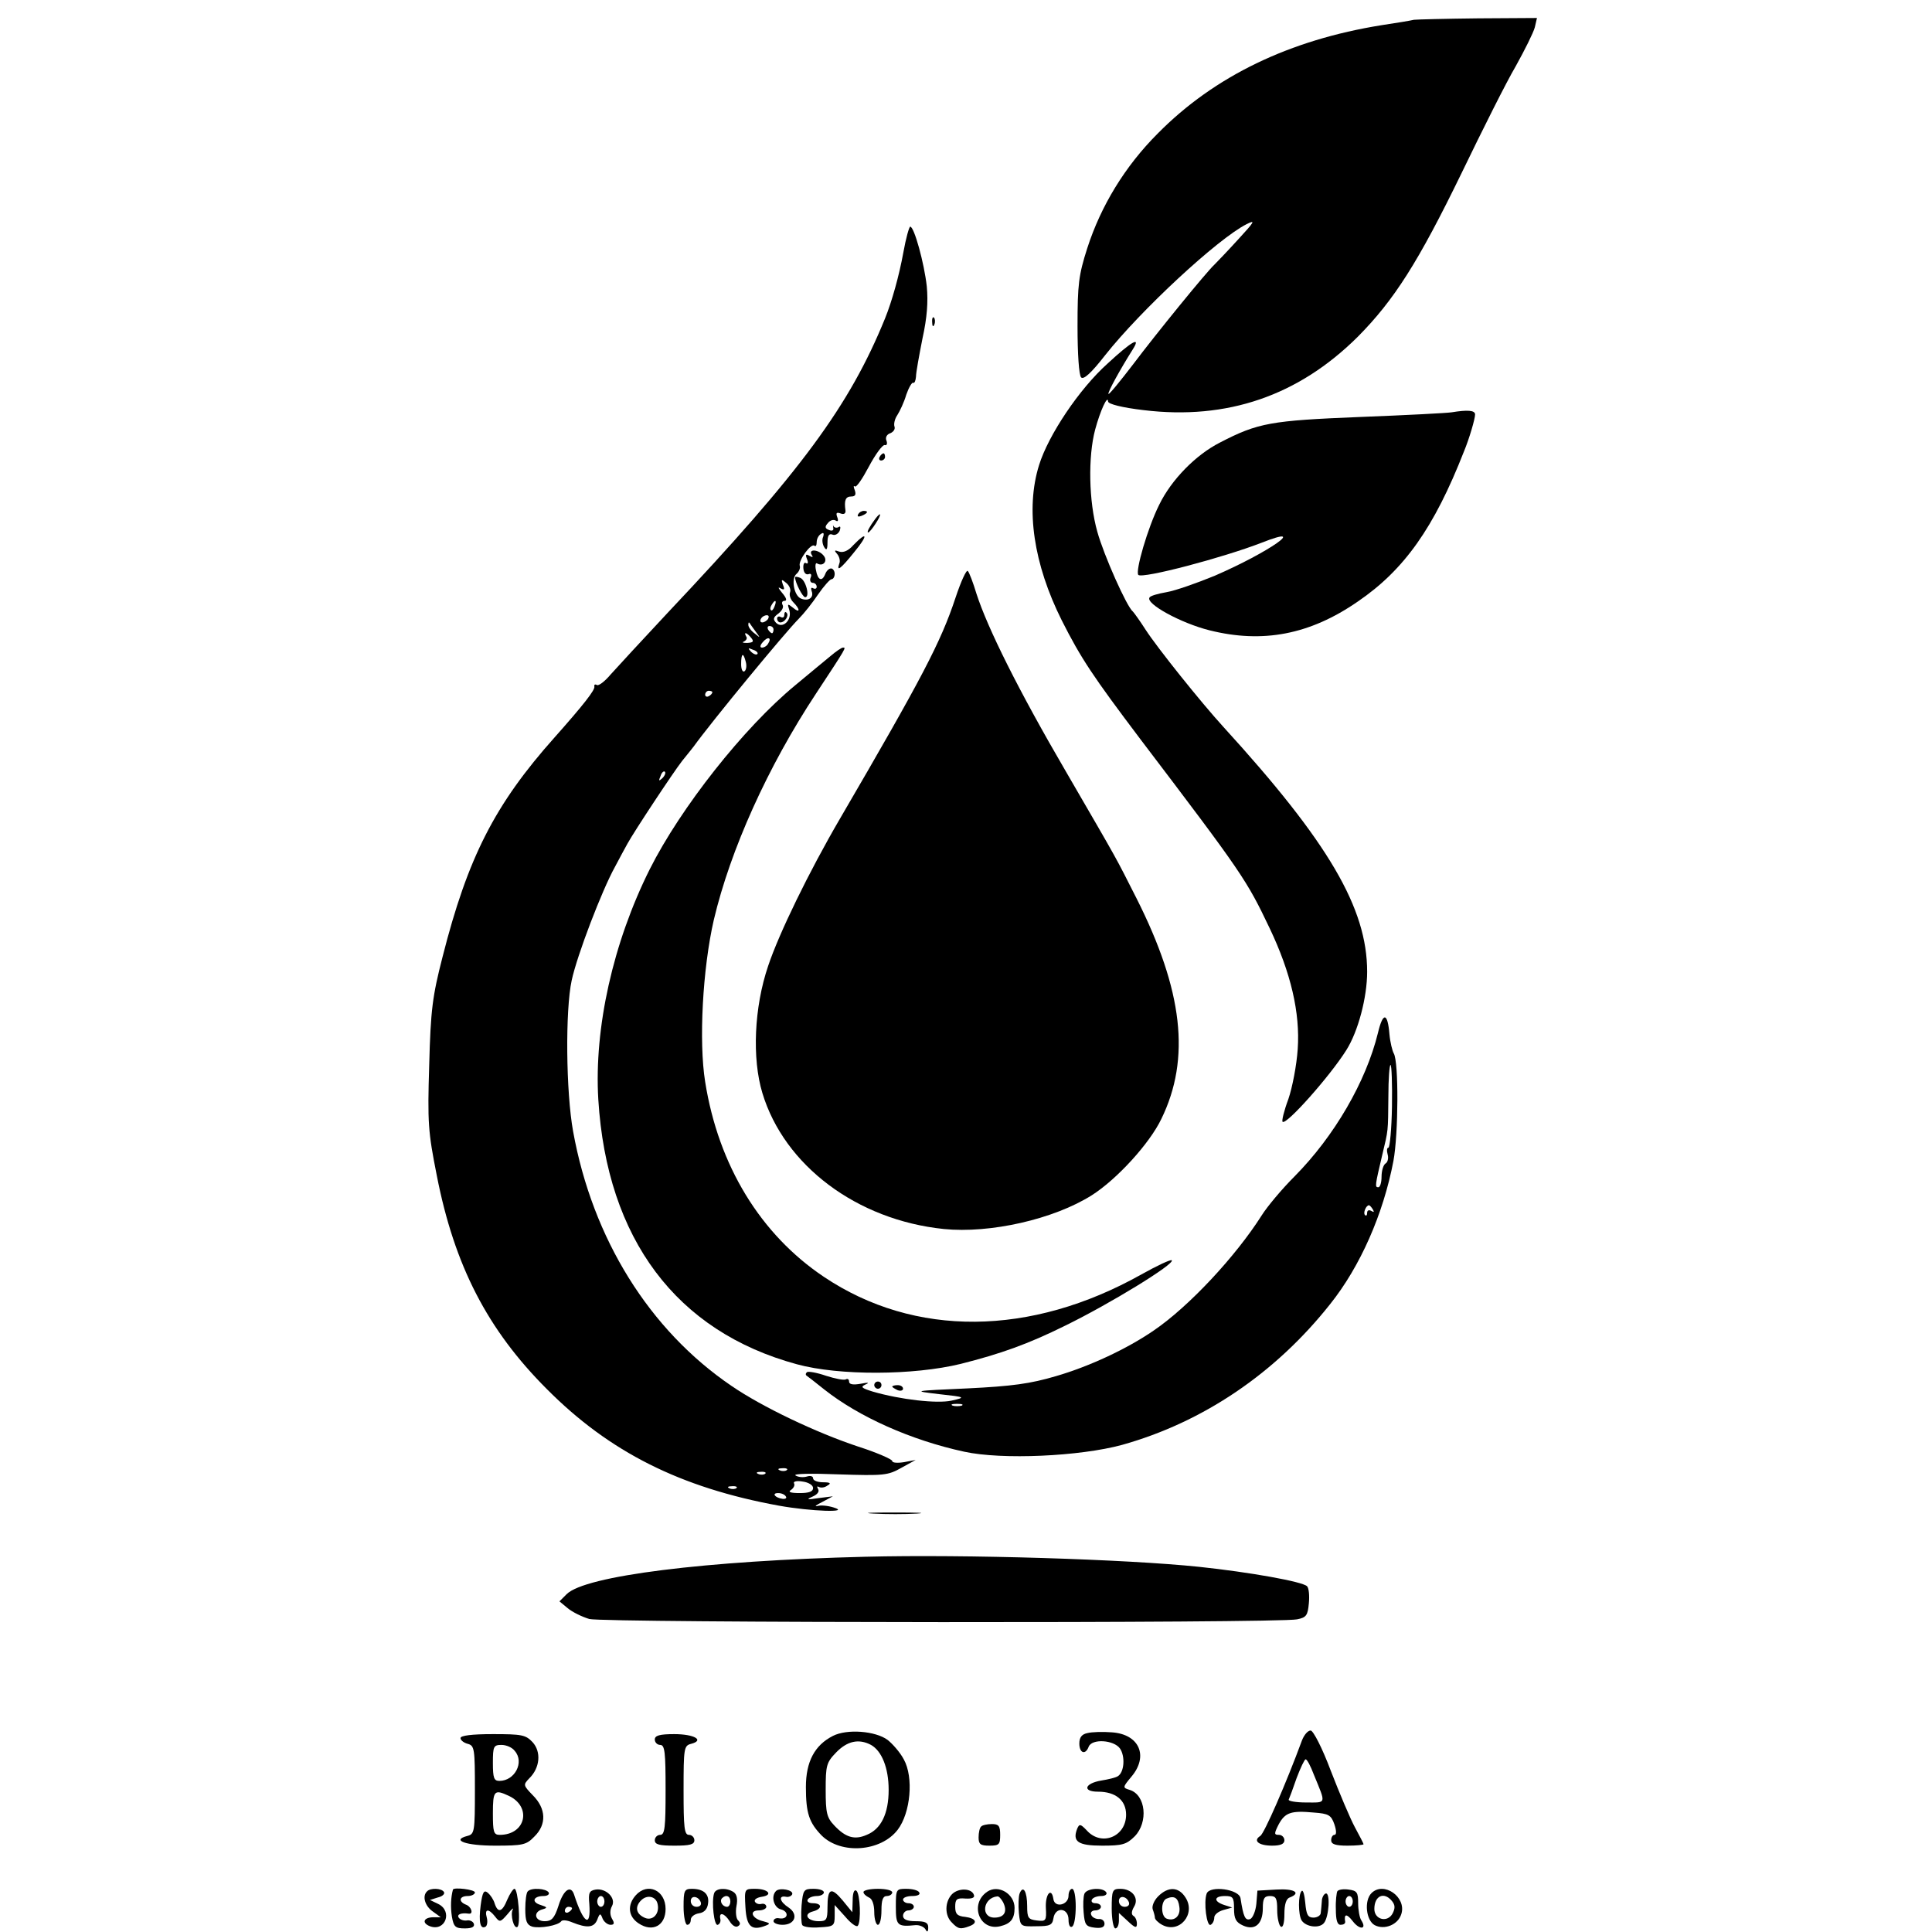
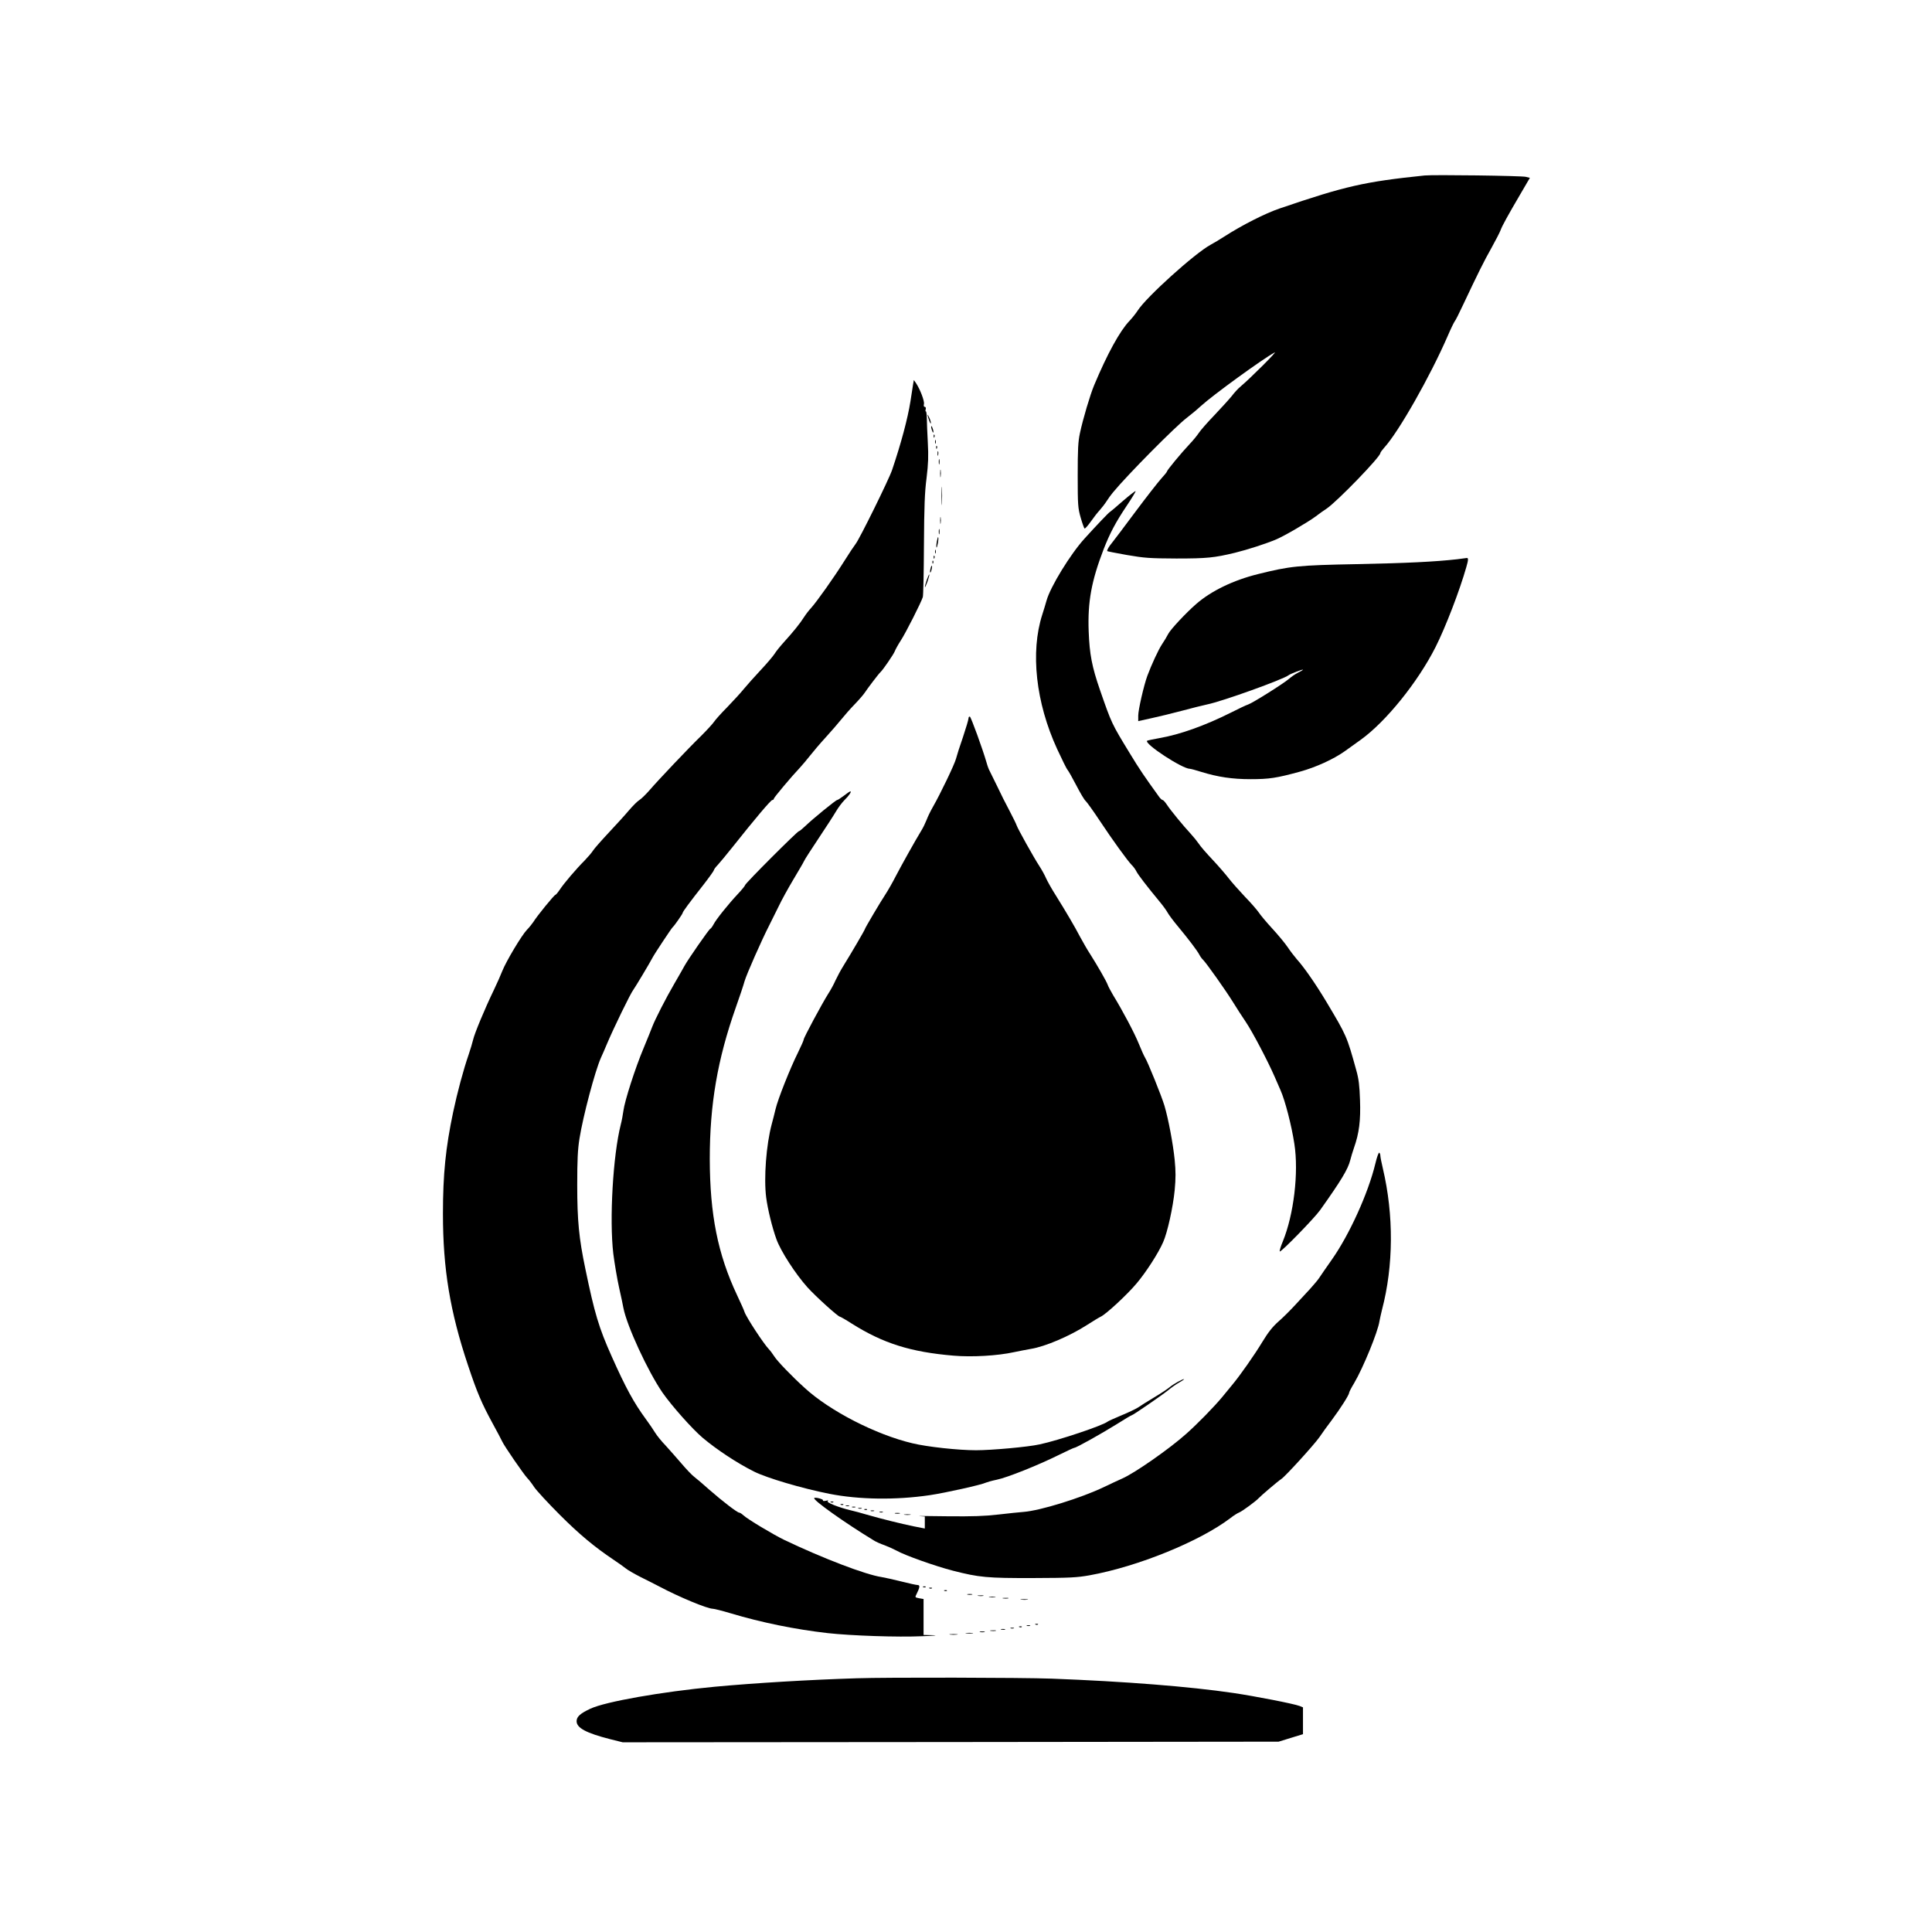
- <svg xmlns="http://www.w3.org/2000/svg" version="1.0" width="537pt" height="537pt" viewBox="0 0 537 537" preserveAspectRatio="xMidYMid meet">
-   <g transform="translate(0,537) scale(0.1,-0.1)" fill="#000000" stroke="none">
-     <path d="M3930 5315 c-8 -2 -49 -9 -90 -15 -255 -41 -464 -141 -622 -301 -91 -91 -158 -201 -196 -319 -24 -75 -27 -101 -27 -217 0 -77 4 -136 10 -142 7 -7 28 12 67 62 98 124 312 323 393 364 26 13 22 7 -24 -43 -30 -33 -59 -63 -65 -69 -22 -20 -162 -192 -226 -277 -36 -47 -67 -85 -69 -83 -3 4 33 69 67 123 25 39 -2 24 -70 -39 -78 -70 -164 -198 -190 -282 -38 -122 -15 -275 63 -431 54 -107 87 -156 219 -331 285 -375 295 -391 359 -525 59 -124 85 -235 78 -336 -3 -45 -15 -107 -26 -139 -12 -32 -19 -61 -16 -63 10 -10 131 126 177 199 33 52 58 147 58 218 0 177 -107 360 -400 681 -62 68 -183 219 -216 270 -16 25 -32 47 -35 50 -17 13 -81 157 -99 222 -24 85 -26 209 -6 284 14 52 35 98 36 78 0 -7 39 -17 99 -24 232 -28 430 40 595 204 101 102 168 207 289 456 57 118 124 252 150 296 25 45 49 93 53 108 l6 26 -163 -1 c-90 -1 -171 -3 -179 -4z" />
-     <path d="M2511 4669 c-12 -66 -32 -137 -51 -184 -99 -243 -233 -425 -603 -817 -71 -76 -143 -154 -160 -173 -16 -19 -33 -32 -38 -29 -5 3 -8 1 -7 -4 3 -9 -31 -52 -110 -141 -167 -187 -242 -335 -312 -611 -28 -109 -33 -147 -37 -300 -5 -161 -3 -186 21 -307 49 -251 141 -429 306 -594 174 -175 371 -274 645 -324 89 -16 202 -20 152 -5 -16 5 -36 7 -45 4 -10 -2 -3 3 13 11 l30 16 -40 -5 c-32 -5 -35 -4 -17 4 14 6 20 14 16 21 -4 7 -3 9 2 6 6 -3 16 -2 24 4 11 6 8 9 -12 9 -16 0 -28 5 -28 11 0 6 -8 8 -17 5 -10 -3 -24 -2 -32 3 -7 5 45 6 120 3 125 -4 137 -3 174 18 l40 22 -32 -6 c-18 -3 -33 -2 -33 3 0 5 -44 24 -97 41 -114 38 -264 109 -350 168 -228 155 -386 409 -440 707 -20 110 -22 337 -4 420 15 70 84 250 120 315 13 25 29 54 35 65 18 33 127 198 152 230 14 17 28 35 32 40 52 72 255 318 292 355 14 14 38 44 54 68 16 23 33 42 37 42 5 0 9 7 9 15 0 8 -5 15 -10 15 -6 0 -13 -7 -16 -15 -9 -23 -21 -18 -26 10 -3 13 -1 22 3 19 17 -10 31 7 18 22 -14 17 -43 19 -33 2 5 -7 3 -8 -6 -3 -10 6 -12 4 -7 -9 4 -9 3 -15 -3 -11 -5 3 -8 -4 -7 -15 1 -12 7 -18 14 -16 7 3 10 -1 6 -10 -3 -7 0 -14 6 -14 6 0 11 -5 11 -11 0 -5 -4 -7 -10 -4 -5 3 -7 0 -4 -8 7 -18 -9 -29 -29 -21 -20 7 -29 56 -13 69 7 6 11 16 9 22 -5 15 32 65 41 56 3 -3 6 1 6 10 0 9 5 19 12 23 7 5 9 2 6 -8 -4 -8 -2 -21 3 -29 6 -10 9 -7 9 13 0 19 4 26 14 22 7 -3 16 2 20 11 3 9 2 14 -3 10 -5 -3 -11 -2 -14 2 -2 5 -2 3 -1 -4 2 -7 -3 -10 -12 -6 -11 4 -12 9 -3 19 6 8 16 11 22 7 6 -4 8 0 4 10 -4 11 -2 14 9 10 10 -4 15 0 14 8 -4 28 0 39 16 39 11 0 14 5 10 17 -4 10 -4 14 0 11 4 -4 21 21 39 55 18 34 38 61 44 60 6 -2 8 4 5 12 -4 9 1 18 11 21 9 4 14 12 11 19 -2 7 1 21 8 31 7 11 19 36 25 57 7 20 16 35 19 33 4 -2 7 6 8 17 0 12 9 60 18 106 13 59 16 102 12 145 -7 64 -35 166 -46 166 -3 0 -12 -32 -19 -71z m-315 -945 c-3 -8 1 -20 9 -28 20 -20 19 -32 -1 -15 -15 12 -16 11 -10 -7 8 -28 -19 -53 -37 -35 -9 10 -8 15 7 26 10 8 15 18 11 24 -3 6 -1 11 6 11 7 0 5 8 -7 22 -10 12 -13 18 -5 13 11 -6 13 -4 7 10 -5 15 -4 16 9 5 9 -7 14 -19 11 -26z m-43 -39 c-3 -9 -8 -14 -10 -11 -3 3 -2 9 2 15 9 16 15 13 8 -4z m-18 -35 c-3 -5 -11 -10 -16 -10 -6 0 -7 5 -4 10 3 6 11 10 16 10 6 0 7 -4 4 -10z m-35 -35 c14 -19 14 -19 -2 -6 -10 7 -18 18 -18 24 0 6 1 8 3 6 1 -2 9 -13 17 -24z m50 5 c0 -5 -2 -10 -4 -10 -3 0 -8 5 -11 10 -3 6 -1 10 4 10 6 0 11 -4 11 -10z m-62 -23 c8 -10 6 -13 -11 -14 -12 0 -16 1 -9 4 6 3 10 9 6 14 -8 14 2 11 14 -4z m47 -16 c-3 -6 -11 -11 -17 -11 -6 0 -6 6 2 15 14 17 26 13 15 -4z m-30 -29 c-3 -3 -11 0 -18 7 -9 10 -8 11 6 5 10 -3 15 -9 12 -12z m-32 -22 c3 -11 1 -23 -4 -26 -5 -3 -9 6 -9 20 0 31 6 34 13 6z m-93 -84 c0 -3 -4 -8 -10 -11 -5 -3 -10 -1 -10 4 0 6 5 11 10 11 6 0 10 -2 10 -4z m-139 -239 c-10 -9 -11 -8 -5 6 3 10 9 15 12 12 3 -3 0 -11 -7 -18z m346 -1923 c-3 -3 -12 -4 -19 -1 -8 3 -5 6 6 6 11 1 17 -2 13 -5z m-60 -10 c-3 -3 -12 -4 -19 -1 -8 3 -5 6 6 6 11 1 17 -2 13 -5z m133 -40 c0 -10 -12 -14 -37 -14 -26 0 -34 3 -24 9 7 5 11 13 8 18 -3 5 7 8 24 5 16 -2 29 -10 29 -18z m-213 0 c-3 -3 -12 -4 -19 -1 -8 3 -5 6 6 6 11 1 17 -2 13 -5z m137 -23 c4 -5 -1 -8 -9 -7 -21 3 -31 16 -12 16 9 0 18 -4 21 -9z" />
-     <path d="M2180 3661 c0 -7 -4 -9 -10 -6 -5 3 -10 1 -10 -4 0 -6 4 -11 9 -11 13 0 25 20 17 27 -3 4 -6 1 -6 -6z" />
-     <path d="M2591 4474 c0 -11 3 -14 6 -6 3 7 2 16 -1 19 -3 4 -6 -2 -5 -13z" />
-     <path d="M4035 4224 c-11 -2 -126 -8 -255 -13 -247 -10 -283 -16 -389 -71 -67 -34 -135 -103 -169 -173 -32 -64 -67 -185 -58 -195 12 -11 236 48 344 90 132 52 19 -27 -131 -92 -51 -21 -111 -42 -135 -46 -23 -4 -45 -10 -47 -15 -11 -17 87 -71 167 -91 148 -37 279 -12 412 80 129 88 212 205 295 417 15 36 31 91 31 103 0 12 -22 13 -65 6z" />
-     <path d="M2445 4100 c-3 -5 -1 -10 4 -10 6 0 11 5 11 10 0 6 -2 10 -4 10 -3 0 -8 -4 -11 -10z" />
-     <path d="M2385 3940 c-3 -6 1 -7 9 -4 18 7 21 14 7 14 -6 0 -13 -4 -16 -10z" />
-     <path d="M2433 3928 c-15 -20 -25 -38 -20 -38 3 0 12 11 21 25 17 26 16 35 -1 13z" />
-     <path d="M2372 3855 c-14 -16 -28 -22 -40 -18 -13 5 -14 3 -5 -7 6 -7 9 -19 6 -26 -9 -25 4 -15 41 31 39 47 38 61 -2 20z" />
-     <path d="M2656 3709 c-41 -124 -93 -223 -321 -614 -87 -149 -170 -320 -200 -410 -39 -115 -45 -257 -16 -353 61 -202 263 -353 504 -378 129 -13 306 27 412 94 69 44 160 143 193 212 82 168 60 357 -69 613 -62 122 -44 90 -196 352 -132 226 -218 399 -249 495 -9 30 -20 59 -24 63 -4 4 -19 -29 -34 -74z" />
-     <path d="M2210 3765 c0 -14 21 -55 28 -55 14 0 2 48 -14 54 -8 3 -14 4 -14 1z" />
-     <path d="M2309 3547 c-15 -12 -59 -49 -99 -82 -143 -118 -318 -340 -404 -511 -102 -204 -155 -441 -143 -640 24 -388 217 -645 552 -736 117 -32 324 -31 455 1 111 28 187 55 290 106 125 61 306 172 297 182 -3 3 -41 -15 -84 -39 -308 -173 -631 -176 -883 -7 -176 118 -293 309 -330 542 -18 112 -7 315 24 450 46 195 150 426 284 629 87 132 84 128 75 128 -4 0 -20 -11 -34 -23z" />
-     <path d="M3830 2499 c-33 -135 -121 -287 -232 -399 -35 -35 -76 -84 -91 -108 -73 -115 -203 -254 -300 -320 -74 -51 -179 -100 -272 -127 -71 -21 -122 -28 -245 -34 -155 -7 -155 -7 -80 -16 74 -8 75 -9 35 -18 -41 -9 -143 3 -219 25 -32 10 -35 13 -20 20 12 5 7 6 -13 2 -22 -4 -33 -2 -33 6 0 6 -4 9 -9 6 -5 -3 -30 2 -55 10 -26 9 -50 13 -53 10 -4 -3 -4 -7 -2 -9 2 -1 25 -19 50 -39 96 -76 241 -141 389 -173 105 -23 322 -13 439 19 225 63 426 199 578 391 84 105 148 251 176 398 14 75 15 276 1 299 -4 7 -10 31 -12 53 -5 61 -18 63 -32 4z m39 -204 c-1 -63 -6 -115 -10 -115 -4 0 -5 -8 -2 -19 3 -10 0 -22 -6 -25 -6 -4 -11 -20 -11 -37 0 -16 -4 -29 -9 -29 -10 0 -9 5 11 90 17 71 16 62 17 163 0 48 3 87 6 87 3 0 5 -52 4 -115z m-53 -287 c4 -7 3 -8 -4 -4 -7 4 -12 2 -12 -5 0 -7 -3 -10 -6 -6 -6 5 3 27 11 27 2 0 7 -5 11 -12z m-1143 -545 c-7 -2 -19 -2 -25 0 -7 3 -2 5 12 5 14 0 19 -2 13 -5z" />
-     <path d="M2430 1520 c0 -5 5 -10 10 -10 6 0 10 5 10 10 0 6 -4 10 -10 10 -5 0 -10 -4 -10 -10z" />
-     <path d="M2480 1516 c0 -2 7 -6 15 -10 8 -3 15 -1 15 4 0 6 -7 10 -15 10 -8 0 -15 -2 -15 -4z" />
-     <path d="M2428 1163 c34 -2 88 -2 120 0 31 2 3 3 -63 3 -66 0 -92 -1 -57 -3z" />
-     <path d="M2405 1043 c-446 -11 -779 -53 -830 -104 l-20 -20 23 -19 c13 -11 40 -24 60 -30 41 -11 1915 -12 1967 -1 26 5 30 11 33 45 2 21 0 42 -5 47 -13 13 -159 39 -300 54 -201 21 -649 35 -928 28z" />
-     <path d="M2315 545 c-51 -26 -75 -72 -75 -142 0 -73 9 -99 44 -135 54 -53 164 -45 211 16 36 47 45 146 17 196 -10 19 -31 43 -45 54 -34 25 -113 31 -152 11z m106 -25 c30 -17 49 -64 49 -125 0 -66 -21 -109 -61 -125 -34 -15 -59 -7 -90 26 -21 22 -24 35 -24 99 0 68 2 76 29 104 31 32 63 39 97 21z" />
-     <path d="M3023 553 c-16 -3 -23 -12 -23 -29 0 -27 17 -33 26 -9 9 23 70 19 87 -5 15 -22 12 -66 -6 -77 -6 -4 -27 -9 -46 -12 -47 -8 -53 -31 -9 -31 49 0 78 -24 78 -64 0 -61 -68 -89 -109 -44 -18 19 -21 19 -27 5 -14 -36 3 -47 69 -47 56 0 68 3 91 26 38 39 31 115 -14 129 -20 6 -20 7 5 37 48 57 22 118 -55 123 -25 2 -55 1 -67 -2z" />
-     <path d="M3619 533 c-45 -122 -105 -259 -116 -266 -21 -13 -5 -27 33 -27 24 0 34 5 34 15 0 8 -7 15 -15 15 -14 0 -14 3 -1 29 18 33 34 39 98 33 41 -3 48 -7 57 -33 6 -18 6 -29 0 -29 -5 0 -9 -7 -9 -15 0 -11 12 -15 45 -15 25 0 45 2 45 4 0 2 -11 23 -24 47 -13 24 -43 95 -67 157 -24 64 -49 112 -56 112 -8 0 -18 -12 -24 -27z m33 -96 c34 -83 36 -77 -22 -77 -28 0 -50 4 -48 8 2 4 12 31 22 60 11 29 22 52 25 52 4 0 14 -19 23 -43z" />
-     <path d="M1280 539 c0 -6 9 -13 20 -16 19 -5 20 -14 20 -128 0 -116 -1 -123 -21 -128 -46 -12 -4 -27 77 -27 77 0 87 2 109 25 35 34 33 78 -4 115 -27 28 -27 29 -10 47 30 29 34 74 9 101 -19 20 -30 22 -110 22 -59 0 -90 -4 -90 -11z m151 -36 c27 -31 0 -83 -43 -83 -15 0 -18 8 -18 50 0 46 2 50 24 50 13 0 30 -7 37 -17z m-18 -124 c66 -30 49 -109 -24 -109 -17 0 -19 8 -19 60 0 63 4 67 43 49z" />
-     <path d="M1820 535 c0 -8 7 -15 15 -15 13 0 15 -21 15 -125 0 -104 -2 -125 -15 -125 -8 0 -15 -7 -15 -15 0 -12 13 -15 55 -15 42 0 55 3 55 15 0 8 -7 15 -15 15 -13 0 -15 20 -15 124 0 117 1 124 21 129 38 10 9 27 -47 27 -41 0 -54 -4 -54 -15z" />
-     <path d="M2727 293 c-4 -3 -7 -17 -7 -30 0 -19 5 -23 30 -23 27 0 30 3 30 30 0 25 -4 30 -23 30 -13 0 -27 -3 -30 -7z" />
-     <path d="M1187 113 c-14 -13 -6 -41 16 -56 l22 -16 -22 0 c-26 -1 -31 -16 -8 -25 43 -16 64 42 23 62 l-23 11 22 7 c13 3 20 10 17 15 -6 11 -38 12 -47 2z" />
-     <path d="M1259 118 c-6 -22 -7 -49 -3 -75 5 -29 10 -33 36 -33 19 0 28 4 25 13 -2 6 -11 11 -20 9 -8 -1 -18 2 -22 8 -6 9 7 14 28 11 14 -2 7 20 -8 25 -22 9 -18 24 5 24 11 0 20 5 20 10 0 8 -58 15 -61 8z" />
-     <path d="M1336 74 c-6 -47 -1 -68 14 -59 4 3 6 14 3 25 -7 25 5 26 23 3 13 -17 15 -16 35 7 11 14 18 19 14 12 -7 -14 3 -54 13 -48 10 6 2 106 -8 106 -4 0 -13 -14 -20 -30 -14 -35 -26 -38 -35 -11 -3 11 -12 24 -19 30 -11 9 -15 2 -20 -35z" />
-     <path d="M1467 113 c-4 -3 -7 -26 -7 -49 0 -33 4 -44 19 -49 21 -6 73 3 81 15 3 4 16 3 30 -3 42 -17 61 -15 70 7 7 19 9 19 15 3 4 -9 14 -17 22 -17 10 0 12 4 4 17 -6 11 -6 24 0 35 12 22 -16 50 -45 46 -18 -3 -21 -9 -18 -40 5 -68 -16 -55 -42 25 -9 29 -30 15 -44 -31 -11 -34 -19 -42 -38 -42 -28 0 -33 26 -6 33 14 4 14 6 -5 12 -27 8 -21 25 8 25 11 0 17 5 14 10 -7 11 -48 14 -58 3z m213 -28 c0 -8 -4 -15 -10 -15 -5 0 -10 7 -10 15 0 8 5 15 10 15 6 0 10 -7 10 -15z m-90 -19 c0 -3 -4 -8 -10 -11 -5 -3 -10 -1 -10 4 0 6 5 11 10 11 6 0 10 -2 10 -4z" />
-     <path d="M1767 102 c-24 -27 -21 -59 8 -78 39 -26 75 -6 75 40 0 52 -50 75 -83 38z m61 -25 c6 -28 -16 -49 -39 -36 -22 11 -24 30 -7 47 17 17 42 11 46 -11z" />
-     <path d="M1900 70 c0 -27 5 -50 10 -50 6 0 10 6 10 14 0 8 10 16 23 18 14 2 23 11 25 27 4 26 -12 41 -45 41 -21 0 -23 -5 -23 -50z m48 12 c2 -7 -3 -12 -12 -12 -9 0 -16 7 -16 16 0 17 22 14 28 -4z" />
-     <path d="M1985 108 c-8 -24 0 -93 10 -88 6 2 9 10 7 17 -4 20 12 15 26 -7 7 -12 17 -18 23 -14 7 4 8 9 0 17 -5 5 -7 23 -4 39 4 20 1 33 -8 39 -20 13 -49 11 -54 -3z m45 -23 c0 -8 -4 -15 -9 -15 -13 0 -22 16 -14 24 11 11 23 6 23 -9z" />
-     <path d="M2072 68 c3 -53 17 -66 57 -50 13 5 11 7 -8 12 -31 7 -40 30 -12 30 12 0 21 5 21 10 0 6 -6 10 -14 8 -8 -2 -16 2 -18 7 -2 6 7 11 20 13 32 5 17 22 -19 22 -30 0 -30 0 -27 -52z" />
-     <path d="M2157 114 c-15 -15 -6 -46 13 -51 24 -6 21 -29 -4 -25 -9 2 -16 -2 -16 -8 0 -5 11 -10 25 -10 35 0 45 29 17 48 -25 16 -29 34 -8 30 8 -2 16 2 18 7 4 12 -35 19 -45 9z" />
-     <path d="M2228 74 c-2 -25 -1 -50 2 -55 4 -5 25 -8 48 -6 39 2 42 4 42 32 l0 30 29 -32 c15 -18 31 -30 35 -26 10 10 7 91 -4 98 -6 4 -10 -7 -10 -27 l-1 -33 -27 33 c-32 38 -42 34 -42 -20 0 -34 -3 -38 -24 -38 -32 0 -44 20 -17 27 27 7 27 23 0 23 -11 0 -17 5 -14 10 3 6 15 10 26 10 10 0 19 5 19 10 0 6 -13 10 -29 10 -27 0 -29 -3 -33 -46z" />
-     <path d="M2400 111 c0 -5 7 -11 15 -15 9 -3 15 -19 15 -41 0 -19 5 -35 10 -35 6 0 10 18 10 40 0 29 4 40 15 40 8 0 15 5 15 10 0 6 -18 10 -40 10 -22 0 -40 -4 -40 -9z" />
-     <path d="M2490 70 c0 -52 4 -56 54 -51 11 1 23 -4 28 -11 5 -10 8 -8 8 5 0 13 -8 17 -35 17 -24 0 -35 5 -35 15 0 8 7 15 15 15 8 0 15 5 15 10 0 6 -7 10 -15 10 -8 0 -15 5 -15 10 0 6 12 10 26 10 14 0 23 4 19 10 -3 6 -19 10 -36 10 -28 0 -29 -1 -29 -50z" />
-     <path d="M2646 105 c-20 -21 -21 -59 0 -79 17 -18 24 -19 48 -10 25 9 19 22 -11 26 -22 2 -28 8 -28 28 0 21 4 25 28 23 18 -1 27 2 24 10 -6 19 -43 20 -61 2z" />
-     <path d="M2744 112 c-50 -34 -22 -110 36 -96 29 7 40 20 40 51 0 39 -45 66 -76 45z m44 -29 c13 -26 4 -43 -24 -43 -39 0 -32 55 8 59 4 1 11 -7 16 -16z" />
-     <path d="M2834 107 c-3 -8 -4 -33 -2 -54 4 -38 4 -38 49 -37 37 0 44 3 47 22 5 33 42 30 42 -4 0 -14 4 -23 10 -19 6 3 10 28 10 56 0 27 -4 49 -10 49 -5 0 -10 -8 -10 -19 0 -26 -38 -35 -42 -10 -5 35 -23 15 -21 -24 2 -36 0 -38 -25 -35 -24 3 -27 7 -27 40 0 40 -11 60 -21 35z" />
-     <path d="M3014 106 c-3 -8 -4 -31 -2 -52 3 -34 6 -39 31 -42 18 -2 27 1 27 11 0 8 -7 14 -16 13 -9 0 -19 5 -21 12 -3 6 2 12 11 12 9 0 16 5 16 10 0 6 -7 10 -16 10 -8 0 -12 5 -9 10 3 6 15 10 26 10 11 0 17 5 14 10 -9 15 -55 12 -61 -4z" />
-     <path d="M3090 65 c0 -30 5 -55 10 -55 6 0 10 10 10 22 l0 21 25 -23 c20 -19 25 -20 25 -7 0 9 -4 19 -10 22 -6 4 -5 13 2 25 15 24 -5 50 -38 50 -22 0 -24 -4 -24 -55z m48 17 c2 -7 -3 -12 -12 -12 -9 0 -16 7 -16 16 0 17 22 14 28 -4z" />
-     <path d="M3219 99 c-11 -11 -18 -27 -15 -36 3 -8 6 -19 6 -23 0 -5 9 -14 20 -20 48 -26 95 30 65 76 -19 30 -48 31 -76 3z m59 -29 c4 -25 -13 -41 -35 -33 -17 6 -17 50 0 56 21 9 32 2 35 -23z" />
-     <path d="M3354 107 c-9 -24 0 -93 11 -87 6 3 10 12 10 20 0 8 11 17 25 21 l25 7 -22 7 c-31 10 -29 25 2 25 22 0 25 -4 25 -35 0 -28 5 -38 25 -47 33 -15 55 4 55 48 0 27 4 34 20 34 17 0 20 -7 20 -39 0 -22 5 -43 10 -46 6 -4 10 10 10 35 0 27 5 43 15 46 33 13 12 25 -37 22 l-53 -3 -3 -37 c-2 -20 -10 -39 -17 -42 -14 -5 -19 6 -27 58 -4 25 -85 36 -94 13z" />
-     <path d="M3618 114 c-10 -10 -10 -66 0 -82 12 -18 49 -23 62 -7 14 17 18 85 5 82 -5 -1 -11 -11 -11 -22 -1 -11 -2 -26 -3 -32 0 -7 -10 -13 -20 -13 -16 0 -20 8 -23 41 -2 22 -6 37 -10 33z" />
-     <path d="M3717 113 c-2 -4 -5 -27 -4 -50 0 -30 4 -43 13 -43 8 0 13 3 13 8 -4 23 4 24 21 2 19 -25 40 -23 24 2 -5 7 -9 29 -9 48 0 30 -3 35 -27 38 -14 2 -28 0 -31 -5z m43 -28 c0 -8 -4 -15 -10 -15 -5 0 -10 7 -10 15 0 8 5 15 10 15 6 0 10 -7 10 -15z" />
-     <path d="M3812 108 c-21 -21 -15 -76 9 -89 27 -14 65 1 74 31 15 47 -49 92 -83 58z m57 -22 c9 -11 9 -20 2 -34 -14 -27 -51 -18 -51 12 0 37 27 49 49 22z" />
+ <svg xmlns="http://www.w3.org/2000/svg" version="1.0" width="1548pt" height="1548pt" viewBox="0 0 1548 1548" preserveAspectRatio="xMidYMid meet">
+   <g transform="translate(0,1548) scale(0.1,-0.1)" fill="#000000" stroke="none">
+     <path d="M11415 14074 c-482 -50 -633 -84 -1161 -264 -118 -40 -302 -134 -444 -225 -36 -23 -85 -53 -110 -66 -126 -68 -517 -421 -584 -527 -15 -23 -45 -61 -67 -84 -75 -78 -177 -263 -282 -514 -32 -76 -90 -271 -114 -384 -15 -69 -18 -132 -18 -340 0 -237 2 -261 24 -338 13 -45 27 -84 31 -87 4 -2 26 22 50 56 23 33 55 74 72 92 16 18 41 50 55 72 14 22 37 54 51 70 116 141 504 532 592 598 30 23 80 64 110 92 96 88 491 375 593 431 27 14 -197 -209 -272 -272 -19 -15 -52 -51 -73 -79 -22 -27 -85 -96 -139 -153 -55 -57 -110 -120 -123 -140 -13 -20 -47 -62 -76 -92 -65 -69 -180 -208 -180 -218 0 -4 -21 -30 -46 -57 -25 -28 -120 -149 -210 -270 -90 -121 -173 -231 -184 -244 -24 -28 -43 -61 -38 -67 2 -2 73 -16 158 -31 140 -24 179 -27 395 -28 245 0 304 6 470 46 102 25 253 74 330 107 67 28 253 137 318 185 23 18 62 46 87 62 85 58 430 414 430 445 0 5 14 24 30 42 116 126 371 576 510 897 25 58 50 109 55 115 6 6 37 67 69 136 117 248 166 347 227 455 34 61 66 124 72 140 12 34 57 116 162 295 l73 125 -32 8 c-32 9 -741 18 -811 11z" />
+     <path d="M7316 12400 c-3 -19 -12 -80 -21 -135 -22 -139 -75 -337 -147 -550 -24 -73 -263 -558 -293 -594 -11 -14 -52 -75 -90 -136 -81 -129 -220 -325 -265 -375 -18 -19 -44 -53 -58 -75 -30 -48 -87 -119 -160 -199 -29 -32 -64 -75 -76 -95 -13 -20 -63 -79 -112 -131 -49 -52 -109 -120 -134 -150 -24 -30 -84 -95 -132 -145 -49 -49 -97 -103 -108 -120 -11 -16 -57 -66 -102 -111 -99 -96 -342 -352 -416 -438 -29 -33 -65 -68 -80 -77 -15 -9 -51 -45 -81 -80 -29 -35 -103 -116 -163 -180 -60 -64 -117 -129 -127 -145 -10 -16 -40 -51 -67 -79 -68 -68 -164 -181 -198 -232 -16 -24 -32 -43 -36 -43 -9 0 -147 -169 -175 -215 -11 -16 -34 -46 -53 -65 -41 -42 -166 -251 -197 -329 -12 -31 -42 -99 -67 -151 -74 -153 -156 -351 -167 -400 -6 -25 -22 -79 -36 -120 -42 -121 -91 -304 -124 -460 -60 -285 -82 -498 -82 -815 0 -442 57 -785 201 -1215 72 -216 109 -303 195 -461 37 -68 73 -135 79 -149 14 -33 173 -264 201 -293 12 -12 37 -44 55 -72 18 -27 110 -127 204 -221 159 -159 278 -258 436 -364 36 -24 78 -54 93 -66 15 -13 69 -44 120 -70 51 -25 119 -60 152 -77 156 -83 383 -177 426 -177 11 0 75 -16 142 -36 250 -75 516 -129 777 -159 189 -21 564 -34 760 -25 92 3 131 7 88 8 l-78 2 0 144 0 144 -35 6 c-34 7 -35 7 -21 34 26 52 29 72 9 72 -10 0 -70 13 -133 29 -63 16 -134 31 -157 35 -128 19 -472 151 -778 297 -89 43 -298 168 -330 199 -12 11 -26 20 -32 20 -15 0 -134 91 -240 184 -50 45 -106 92 -123 105 -17 13 -62 60 -100 105 -38 44 -95 109 -127 144 -33 34 -70 80 -84 103 -13 22 -46 70 -73 107 -97 132 -162 251 -274 502 -104 232 -138 347 -212 704 -51 244 -65 385 -65 671 0 201 4 285 18 372 29 182 125 543 172 648 13 28 35 79 50 115 52 123 187 401 210 430 13 17 133 217 154 258 16 31 151 234 160 242 13 10 81 108 81 116 1 10 51 78 168 227 45 58 82 110 82 115 0 5 14 25 32 43 17 19 69 81 115 139 188 237 309 379 321 380 6 0 12 4 12 10 0 9 139 175 211 251 19 20 54 63 79 94 25 32 81 98 125 146 44 48 100 113 125 144 25 31 73 86 108 122 35 36 71 78 80 92 23 35 113 154 127 166 20 18 104 141 114 166 5 14 27 54 49 88 40 61 163 305 176 347 4 12 8 199 9 415 2 309 6 425 21 539 14 115 16 174 10 285 -4 77 -8 165 -8 197 -1 31 -4 54 -8 52 -3 -2 -4 5 -1 16 3 12 0 20 -7 20 -8 0 -10 8 -7 23 6 22 -31 119 -64 168 l-17 24 -6 -35z" />
+     <path d="M7432 12155 c0 -5 6 -26 13 -45 7 -19 14 -28 14 -20 0 8 -6 29 -14 45 -7 17 -13 26 -13 20z" />
+     <path d="M7461 12060 c0 -8 4 -24 9 -35 5 -13 9 -14 9 -5 0 8 -4 24 -9 35 -5 13 -9 14 -9 5z" />
+     <path d="M7481 11984 c0 -11 3 -14 6 -6 3 7 2 16 -1 19 -3 4 -6 -2 -5 -13z" />
+     <path d="M7492 11940 c0 -14 2 -19 5 -12 2 6 2 18 0 25 -3 6 -5 1 -5 -13z" />
+     <path d="M7501 11894 c0 -11 3 -14 6 -6 3 7 2 16 -1 19 -3 4 -6 -2 -5 -13z" />
+     <path d="M7512 11845 c0 -16 2 -22 5 -12 2 9 2 23 0 30 -3 6 -5 -1 -5 -18z" />
+     <path d="M7522 11780 c0 -19 2 -27 5 -17 2 9 2 25 0 35 -3 9 -5 1 -5 -18z" />
+     <path d="M7533 11685 c0 -27 2 -38 4 -22 2 15 2 37 0 50 -2 12 -4 0 -4 -28z" />
+     <path d="M7544 11505 c0 -66 1 -92 3 -57 2 34 2 88 0 120 -2 31 -3 3 -3 -63z" />
+     <path d="M8997 11466 c-53 -47 -100 -86 -104 -88 -8 -3 -106 -106 -203 -213 -113 -124 -275 -388 -305 -498 -8 -28 -23 -79 -34 -112 -96 -299 -52 -704 119 -1076 39 -84 76 -160 84 -168 8 -9 39 -65 70 -124 31 -60 64 -116 75 -125 10 -9 61 -80 112 -157 106 -160 221 -318 256 -355 14 -13 32 -38 40 -55 15 -28 80 -113 189 -245 25 -30 52 -68 61 -85 9 -16 46 -66 83 -110 83 -100 153 -192 170 -225 7 -14 20 -32 30 -41 26 -26 179 -241 239 -338 29 -47 76 -120 104 -161 52 -77 175 -311 229 -435 17 -38 38 -88 48 -110 37 -83 89 -285 111 -430 36 -232 -5 -569 -93 -783 -17 -40 -27 -76 -24 -79 9 -9 279 268 324 332 167 235 223 327 241 400 5 22 19 66 30 99 41 116 54 219 48 381 -4 118 -10 169 -30 240 -76 274 -76 274 -240 549 -84 140 -178 276 -237 341 -19 22 -52 65 -72 95 -20 30 -76 98 -124 150 -48 52 -97 111 -109 130 -13 19 -62 76 -110 125 -47 50 -105 115 -128 145 -23 30 -81 98 -130 150 -49 52 -100 110 -112 130 -13 19 -42 55 -65 80 -56 60 -160 186 -190 232 -14 21 -29 38 -35 38 -5 0 -17 11 -26 23 -117 162 -159 223 -234 347 -149 244 -147 240 -241 510 -65 188 -84 287 -91 470 -9 238 22 405 120 660 51 130 96 215 185 348 41 61 73 114 71 117 -3 2 -49 -33 -102 -79z" />
+     <path d="M7533 11310 c0 -25 2 -35 4 -22 2 12 2 32 0 45 -2 12 -4 2 -4 -23z" />
+     <path d="M7522 11220 c0 -19 2 -27 5 -17 2 9 2 25 0 35 -3 9 -5 1 -5 -18z" />
+     <path d="M7506 11139 c-4 -23 -5 -44 -2 -46 2 -2 7 14 11 37 4 23 5 43 2 46 -2 3 -7 -14 -11 -37z" />
+     <path d="M7492 11060 c0 -14 2 -19 5 -12 2 6 2 18 0 25 -3 6 -5 1 -5 -13z" />
+     <path d="M7481 11014 c0 -11 3 -14 6 -6 3 7 2 16 -1 19 -3 4 -6 -2 -5 -13z" />
+     <path d="M11675 10999 c-178 -20 -403 -31 -800 -39 -477 -9 -538 -16 -796 -80 -197 -49 -373 -134 -493 -238 -82 -71 -207 -205 -225 -240 -11 -22 -34 -60 -51 -85 -28 -42 -84 -163 -117 -252 -28 -76 -73 -273 -73 -318 l0 -45 108 24 c59 13 168 39 242 59 74 20 166 43 203 51 120 24 611 201 652 234 12 10 115 50 115 44 0 -2 -18 -13 -40 -24 -22 -11 -54 -33 -72 -49 -42 -37 -295 -196 -328 -206 -14 -4 -77 -34 -140 -66 -206 -103 -407 -175 -570 -203 -51 -9 -96 -19 -99 -21 -24 -25 282 -225 343 -225 7 0 48 -11 92 -25 133 -41 248 -58 394 -58 151 0 208 9 395 60 128 35 270 100 360 164 22 16 79 57 127 91 202 145 458 462 600 743 80 158 194 455 247 642 17 58 17 75 2 72 -3 -1 -37 -5 -76 -10z" />
+     <path d="M7471 10974 c0 -11 3 -14 6 -6 3 7 2 16 -1 19 -3 4 -6 -2 -5 -13z" />
+     <path d="M7456 10924 c-4 -14 -5 -28 -3 -31 3 -2 8 8 11 23 4 14 5 28 3 31 -3 2 -8 -8 -11 -23z" />
+     <path d="M7426 10834 c-9 -26 -16 -52 -15 -58 0 -6 9 13 20 43 10 30 17 56 15 58 -2 2 -11 -17 -20 -43z" />
+     <path d="M7760 9724 c0 -10 -20 -77 -44 -149 -25 -71 -50 -150 -56 -174 -12 -46 -125 -281 -185 -386 -19 -33 -42 -80 -51 -105 -10 -25 -28 -63 -42 -85 -51 -84 -157 -274 -203 -362 -26 -51 -63 -116 -82 -145 -43 -65 -167 -275 -167 -282 0 -6 -106 -188 -170 -291 -24 -38 -53 -93 -66 -121 -12 -28 -38 -76 -57 -105 -51 -81 -197 -353 -197 -367 0 -7 -21 -54 -46 -105 -64 -129 -161 -373 -180 -454 -9 -37 -22 -90 -30 -118 -45 -167 -65 -435 -45 -590 12 -93 48 -240 82 -334 35 -97 153 -279 249 -386 67 -74 245 -235 260 -235 4 0 48 -25 96 -56 251 -158 471 -227 813 -256 147 -13 355 -1 486 28 39 8 99 20 134 26 114 18 311 102 451 192 47 30 96 60 109 66 41 18 214 178 289 268 75 89 173 241 211 328 35 77 80 283 93 417 9 96 9 152 0 244 -13 129 -51 330 -82 434 -23 77 -135 354 -156 386 -8 13 -30 62 -49 109 -34 85 -130 266 -206 390 -20 34 -40 72 -44 84 -8 25 -84 157 -140 245 -22 33 -57 95 -80 137 -46 88 -114 203 -195 333 -32 50 -66 111 -78 137 -11 26 -36 71 -55 100 -44 67 -172 297 -181 324 -3 11 -29 63 -56 115 -28 52 -73 141 -100 199 -28 58 -55 113 -61 124 -6 10 -17 39 -24 65 -32 111 -125 366 -134 369 -6 2 -11 -4 -11 -14z" />
+     <path d="M6761 9104 c-24 -18 -48 -34 -53 -34 -11 0 -196 -151 -256 -209 -23 -22 -46 -41 -51 -41 -12 0 -431 -419 -431 -432 0 -5 -26 -37 -58 -71 -76 -81 -175 -204 -195 -244 -9 -17 -21 -33 -26 -35 -11 -4 -178 -245 -206 -296 -11 -20 -47 -84 -81 -142 -68 -116 -156 -289 -178 -347 -8 -21 -39 -99 -70 -173 -66 -157 -151 -421 -161 -500 -4 -30 -13 -80 -21 -110 -63 -249 -92 -762 -60 -1035 10 -77 30 -198 46 -270 16 -71 32 -146 35 -165 28 -144 195 -506 313 -678 74 -106 239 -292 323 -363 112 -94 273 -201 411 -270 102 -51 381 -134 603 -178 239 -47 532 -51 804 -11 128 19 419 84 452 101 9 4 47 15 86 23 83 17 328 115 494 197 65 32 123 59 128 59 15 0 213 111 334 186 65 41 120 74 124 74 10 0 245 162 293 201 25 21 65 49 90 63 25 14 41 26 37 26 -14 0 -84 -39 -113 -63 -16 -14 -72 -51 -124 -82 -52 -31 -111 -68 -131 -82 -20 -13 -81 -42 -135 -64 -55 -23 -104 -45 -110 -50 -38 -31 -393 -150 -544 -182 -94 -21 -385 -47 -510 -47 -141 0 -391 27 -510 56 -292 69 -662 259 -863 444 -105 95 -220 215 -243 252 -14 21 -32 46 -42 56 -42 43 -183 258 -197 301 -3 12 -30 71 -59 133 -155 329 -218 646 -219 1093 0 437 62 797 208 1211 31 87 63 183 71 213 16 55 136 327 198 448 19 38 53 106 76 153 22 47 74 141 115 210 41 69 81 136 87 150 6 14 59 96 117 183 58 87 121 184 139 215 18 31 49 72 68 91 37 36 60 71 47 70 -4 0 -28 -16 -52 -35z" />
+     <path d="M11020 6157 c-57 -237 -208 -569 -347 -767 -48 -69 -96 -137 -105 -152 -10 -15 -42 -53 -71 -85 -30 -32 -85 -92 -123 -133 -38 -41 -97 -100 -132 -130 -45 -40 -81 -85 -127 -161 -62 -103 -178 -268 -237 -339 -16 -19 -55 -67 -87 -106 -67 -80 -196 -212 -286 -292 -134 -120 -412 -314 -512 -358 -32 -14 -98 -45 -148 -69 -184 -88 -511 -189 -643 -199 -31 -2 -122 -12 -202 -21 -113 -13 -204 -16 -410 -14 -146 2 -246 3 -222 1 l42 -3 0 -48 0 -48 -92 18 c-101 21 -247 57 -373 93 -44 13 -102 29 -130 35 -93 22 -197 63 -183 73 9 6 3 8 -15 3 -17 -3 -26 -2 -23 4 6 8 -62 27 -70 18 -14 -14 241 -196 478 -340 15 -10 53 -27 85 -38 32 -12 76 -32 98 -44 65 -37 310 -124 450 -160 211 -54 274 -60 645 -59 294 1 349 4 450 22 388 70 883 272 1128 458 25 20 57 40 70 45 24 9 138 93 157 115 15 17 155 137 182 154 34 23 263 275 305 335 20 30 64 91 99 137 68 91 139 202 139 219 0 6 18 41 40 77 72 122 191 412 203 497 3 17 12 57 20 90 93 354 95 759 7 1133 -11 46 -20 92 -20 102 0 10 -4 21 -9 24 -5 3 -19 -36 -31 -87z" />
+     <path d="M6658 3443 c7 -3 16 -2 19 1 4 3 -2 6 -13 5 -11 0 -14 -3 -6 -6z" />
+     <path d="M6738 3423 c7 -3 16 -2 19 1 4 3 -2 6 -13 5 -11 0 -14 -3 -6 -6z" />
+     <path d="M6778 3413 c6 -2 18 -2 25 0 6 3 1 5 -13 5 -14 0 -19 -2 -12 -5z" />
+     <path d="M6828 3403 c6 -2 18 -2 25 0 6 3 1 5 -13 5 -14 0 -19 -2 -12 -5z" />
+     <path d="M6878 3393 c6 -2 18 -2 25 0 6 3 1 5 -13 5 -14 0 -19 -2 -12 -5z" />
+     <path d="M6928 3383 c7 -3 16 -2 19 1 4 3 -2 6 -13 5 -11 0 -14 -3 -6 -6z" />
+     <path d="M6978 3373 c6 -2 18 -2 25 0 6 3 1 5 -13 5 -14 0 -19 -2 -12 -5z" />
+     <path d="M7048 3363 c6 -2 18 -2 25 0 6 3 1 5 -13 5 -14 0 -19 -2 -12 -5z" />
+     <path d="M7173 3353 c9 -2 25 -2 35 0 9 3 1 5 -18 5 -19 0 -27 -2 -17 -5z" />
+     <path d="M7248 3343 c12 -2 32 -2 45 0 12 2 2 4 -23 4 -25 0 -35 -2 -22 -4z" />
+     <path d="M7398 2763 c7 -3 16 -2 19 1 4 3 -2 6 -13 5 -11 0 -14 -3 -6 -6z" />
+     <path d="M7448 2753 c7 -3 16 -2 19 1 4 3 -2 6 -13 5 -11 0 -14 -3 -6 -6z" />
+     <path d="M7568 2733 c7 -3 16 -2 19 1 4 3 -2 6 -13 5 -11 0 -14 -3 -6 -6z" />
+     <path d="M7753 2703 c9 -2 25 -2 35 0 9 3 1 5 -18 5 -19 0 -27 -2 -17 -5z" />
+     <path d="M7838 2693 c12 -2 30 -2 40 0 9 3 -1 5 -23 4 -22 0 -30 -2 -17 -4z" />
+     <path d="M7928 2683 c12 -2 32 -2 45 0 12 2 2 4 -23 4 -25 0 -35 -2 -22 -4z" />
+     <path d="M8038 2673 c12 -2 30 -2 40 0 9 3 -1 5 -23 4 -22 0 -30 -2 -17 -4z" />
+     <path d="M8183 2663 c15 -2 37 -2 50 0 12 2 0 4 -28 4 -27 0 -38 -2 -22 -4z" />
+     <path d="M8298 2463 c7 -3 16 -2 19 1 4 3 -2 6 -13 5 -11 0 -14 -3 -6 -6z" />
+     <path d="M8228 2453 c6 -2 18 -2 25 0 6 3 1 5 -13 5 -14 0 -19 -2 -12 -5z" />
+     <path d="M8168 2443 c7 -3 16 -2 19 1 4 3 -2 6 -13 5 -11 0 -14 -3 -6 -6z" />
+     <path d="M8098 2433 c6 -2 18 -2 25 0 6 3 1 5 -13 5 -14 0 -19 -2 -12 -5z" />
+     <path d="M8023 2423 c9 -2 23 -2 30 0 6 3 -1 5 -18 5 -16 0 -22 -2 -12 -5z" />
+     <path d="M7938 2413 c12 -2 30 -2 40 0 9 3 -1 5 -23 4 -22 0 -30 -2 -17 -4z" />
+     <path d="M7853 2403 c9 -2 25 -2 35 0 9 3 1 5 -18 5 -19 0 -27 -2 -17 -5z" />
+     <path d="M7743 2393 c15 -2 37 -2 50 0 12 2 0 4 -28 4 -27 0 -38 -2 -22 -4z" />
+     <path d="M7613 2383 c15 -2 39 -2 55 0 15 2 2 4 -28 4 -30 0 -43 -2 -27 -4z" />
+     <path d="M6865 2033 c-384 -12 -816 -38 -1140 -68 -421 -40 -874 -119 -995 -176 -81 -38 -110 -64 -110 -100 0 -54 77 -95 269 -144 l100 -25 2628 2 2628 3 97 30 98 30 0 108 0 107 -27 11 c-47 18 -355 78 -530 104 -353 52 -874 93 -1456 115 -239 9 -1325 11 -1562 3z" />
  </g>
</svg>
